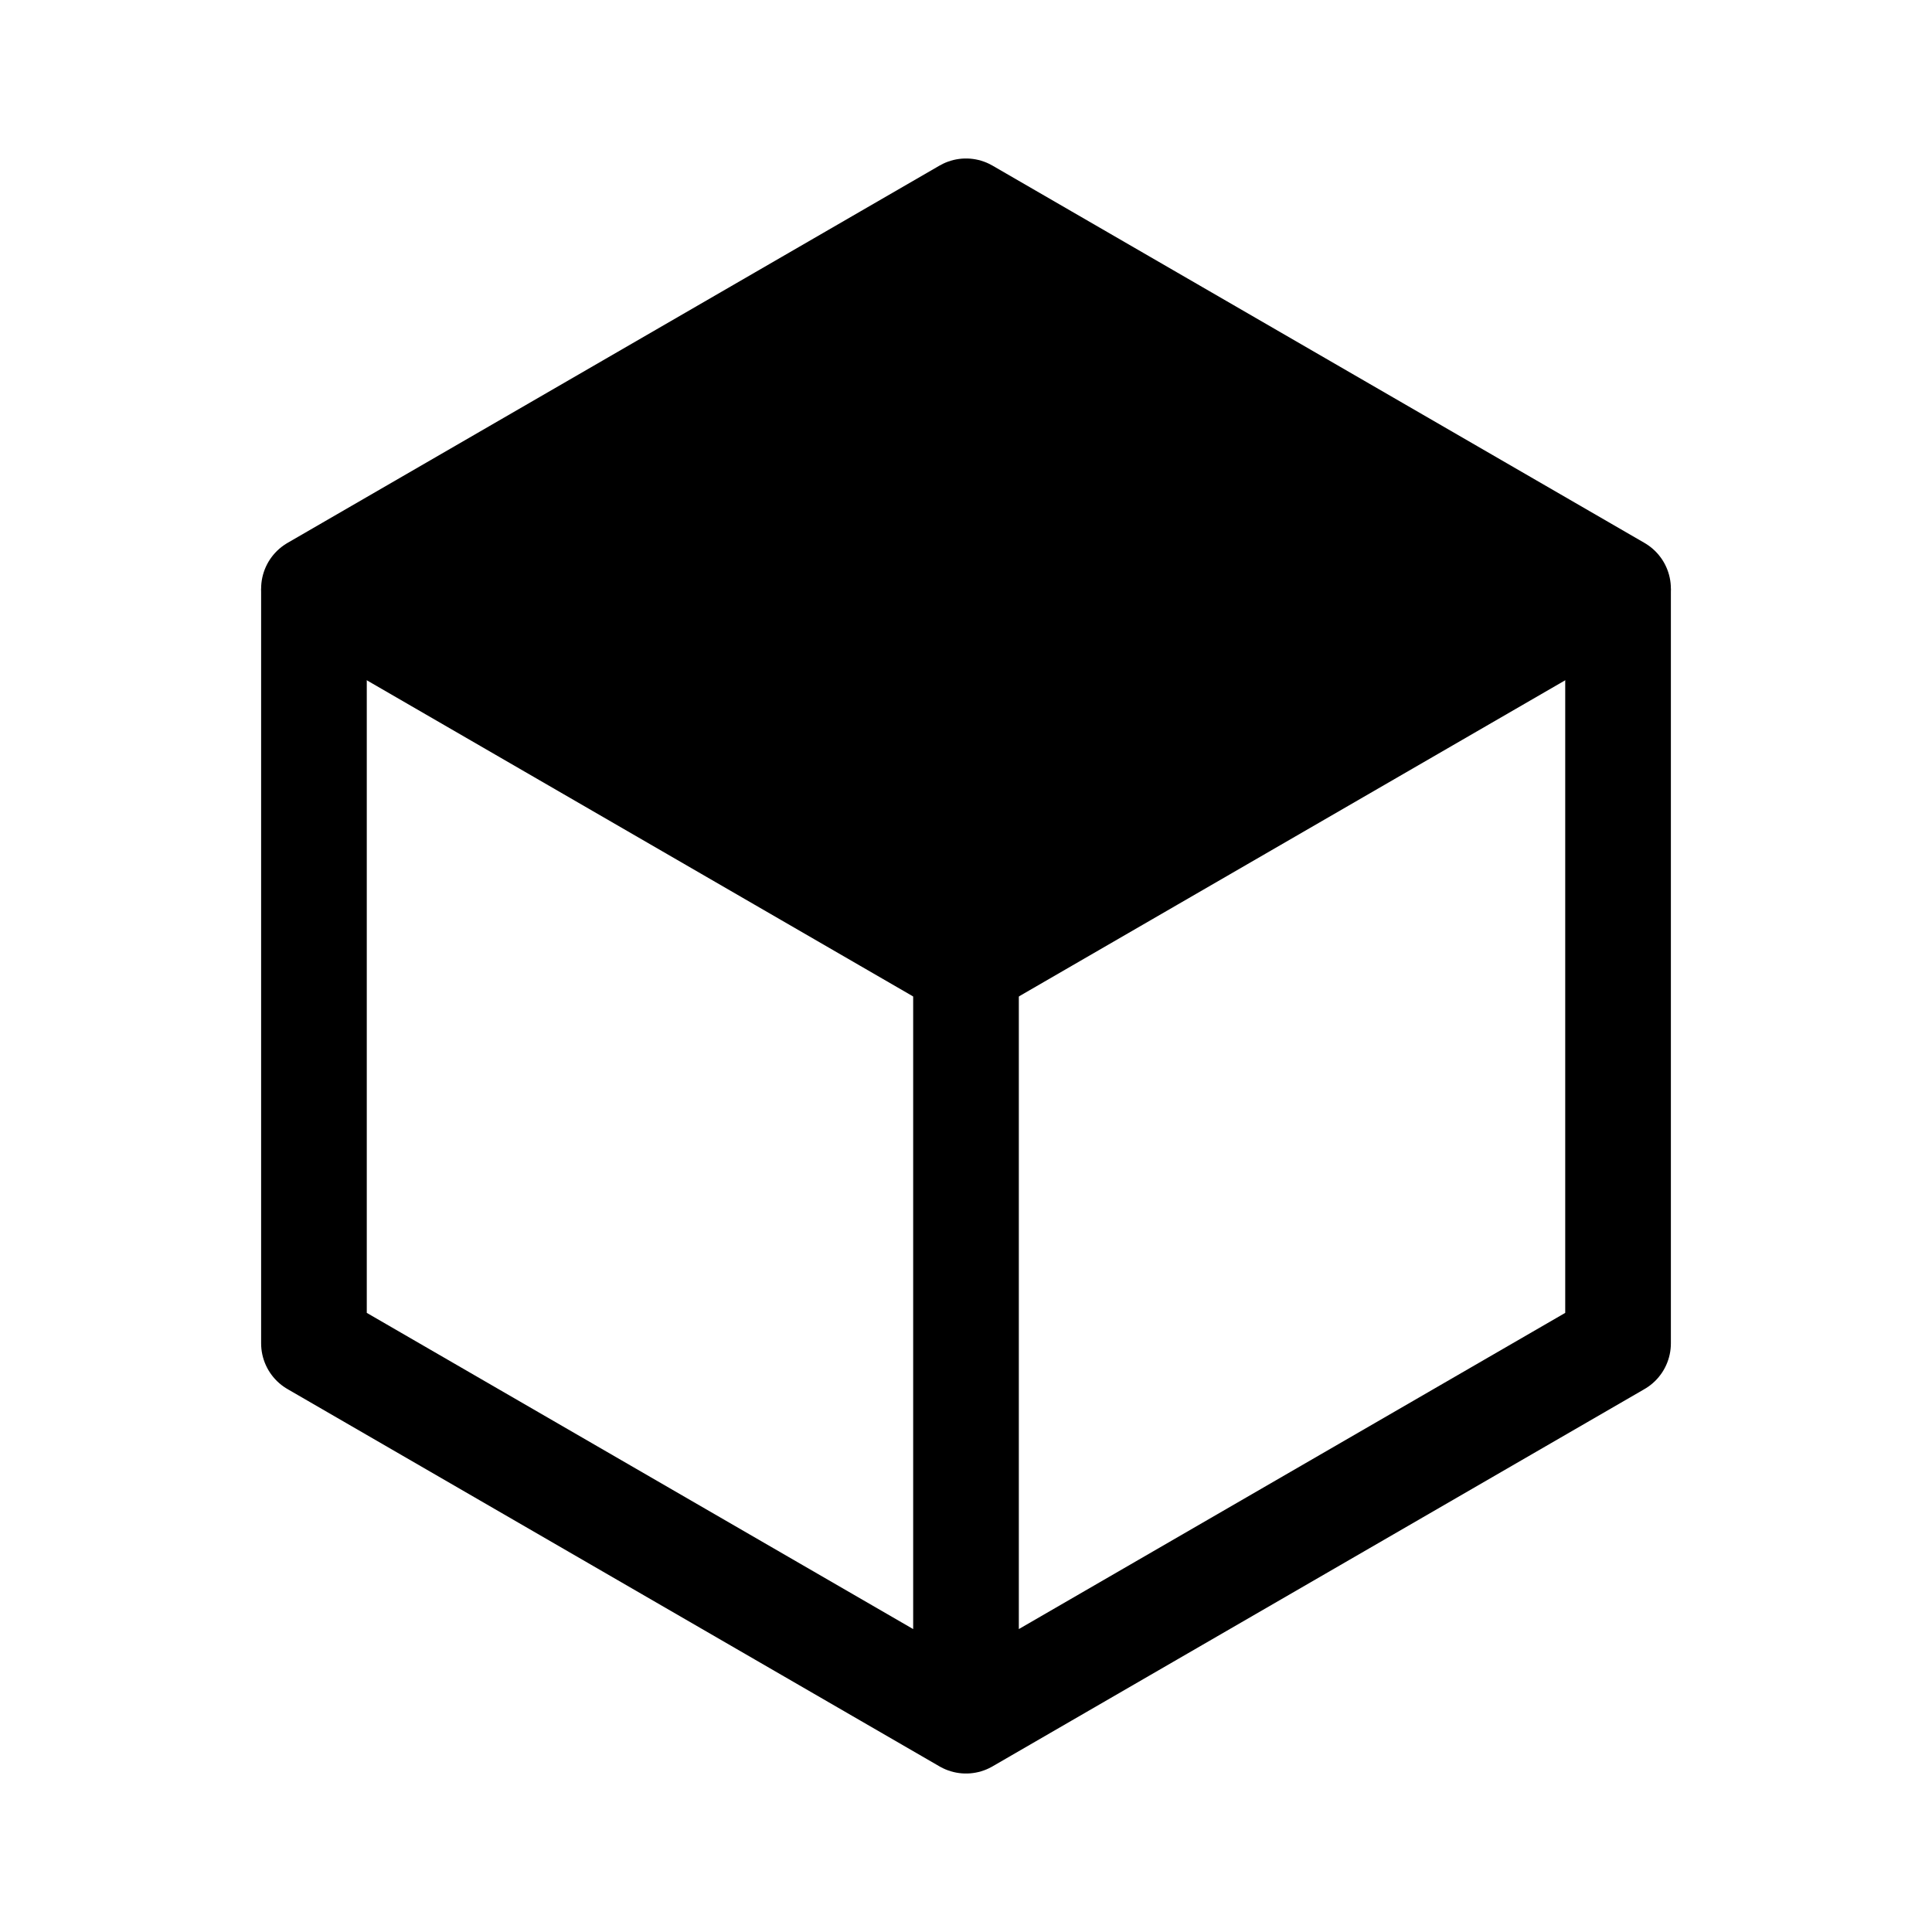
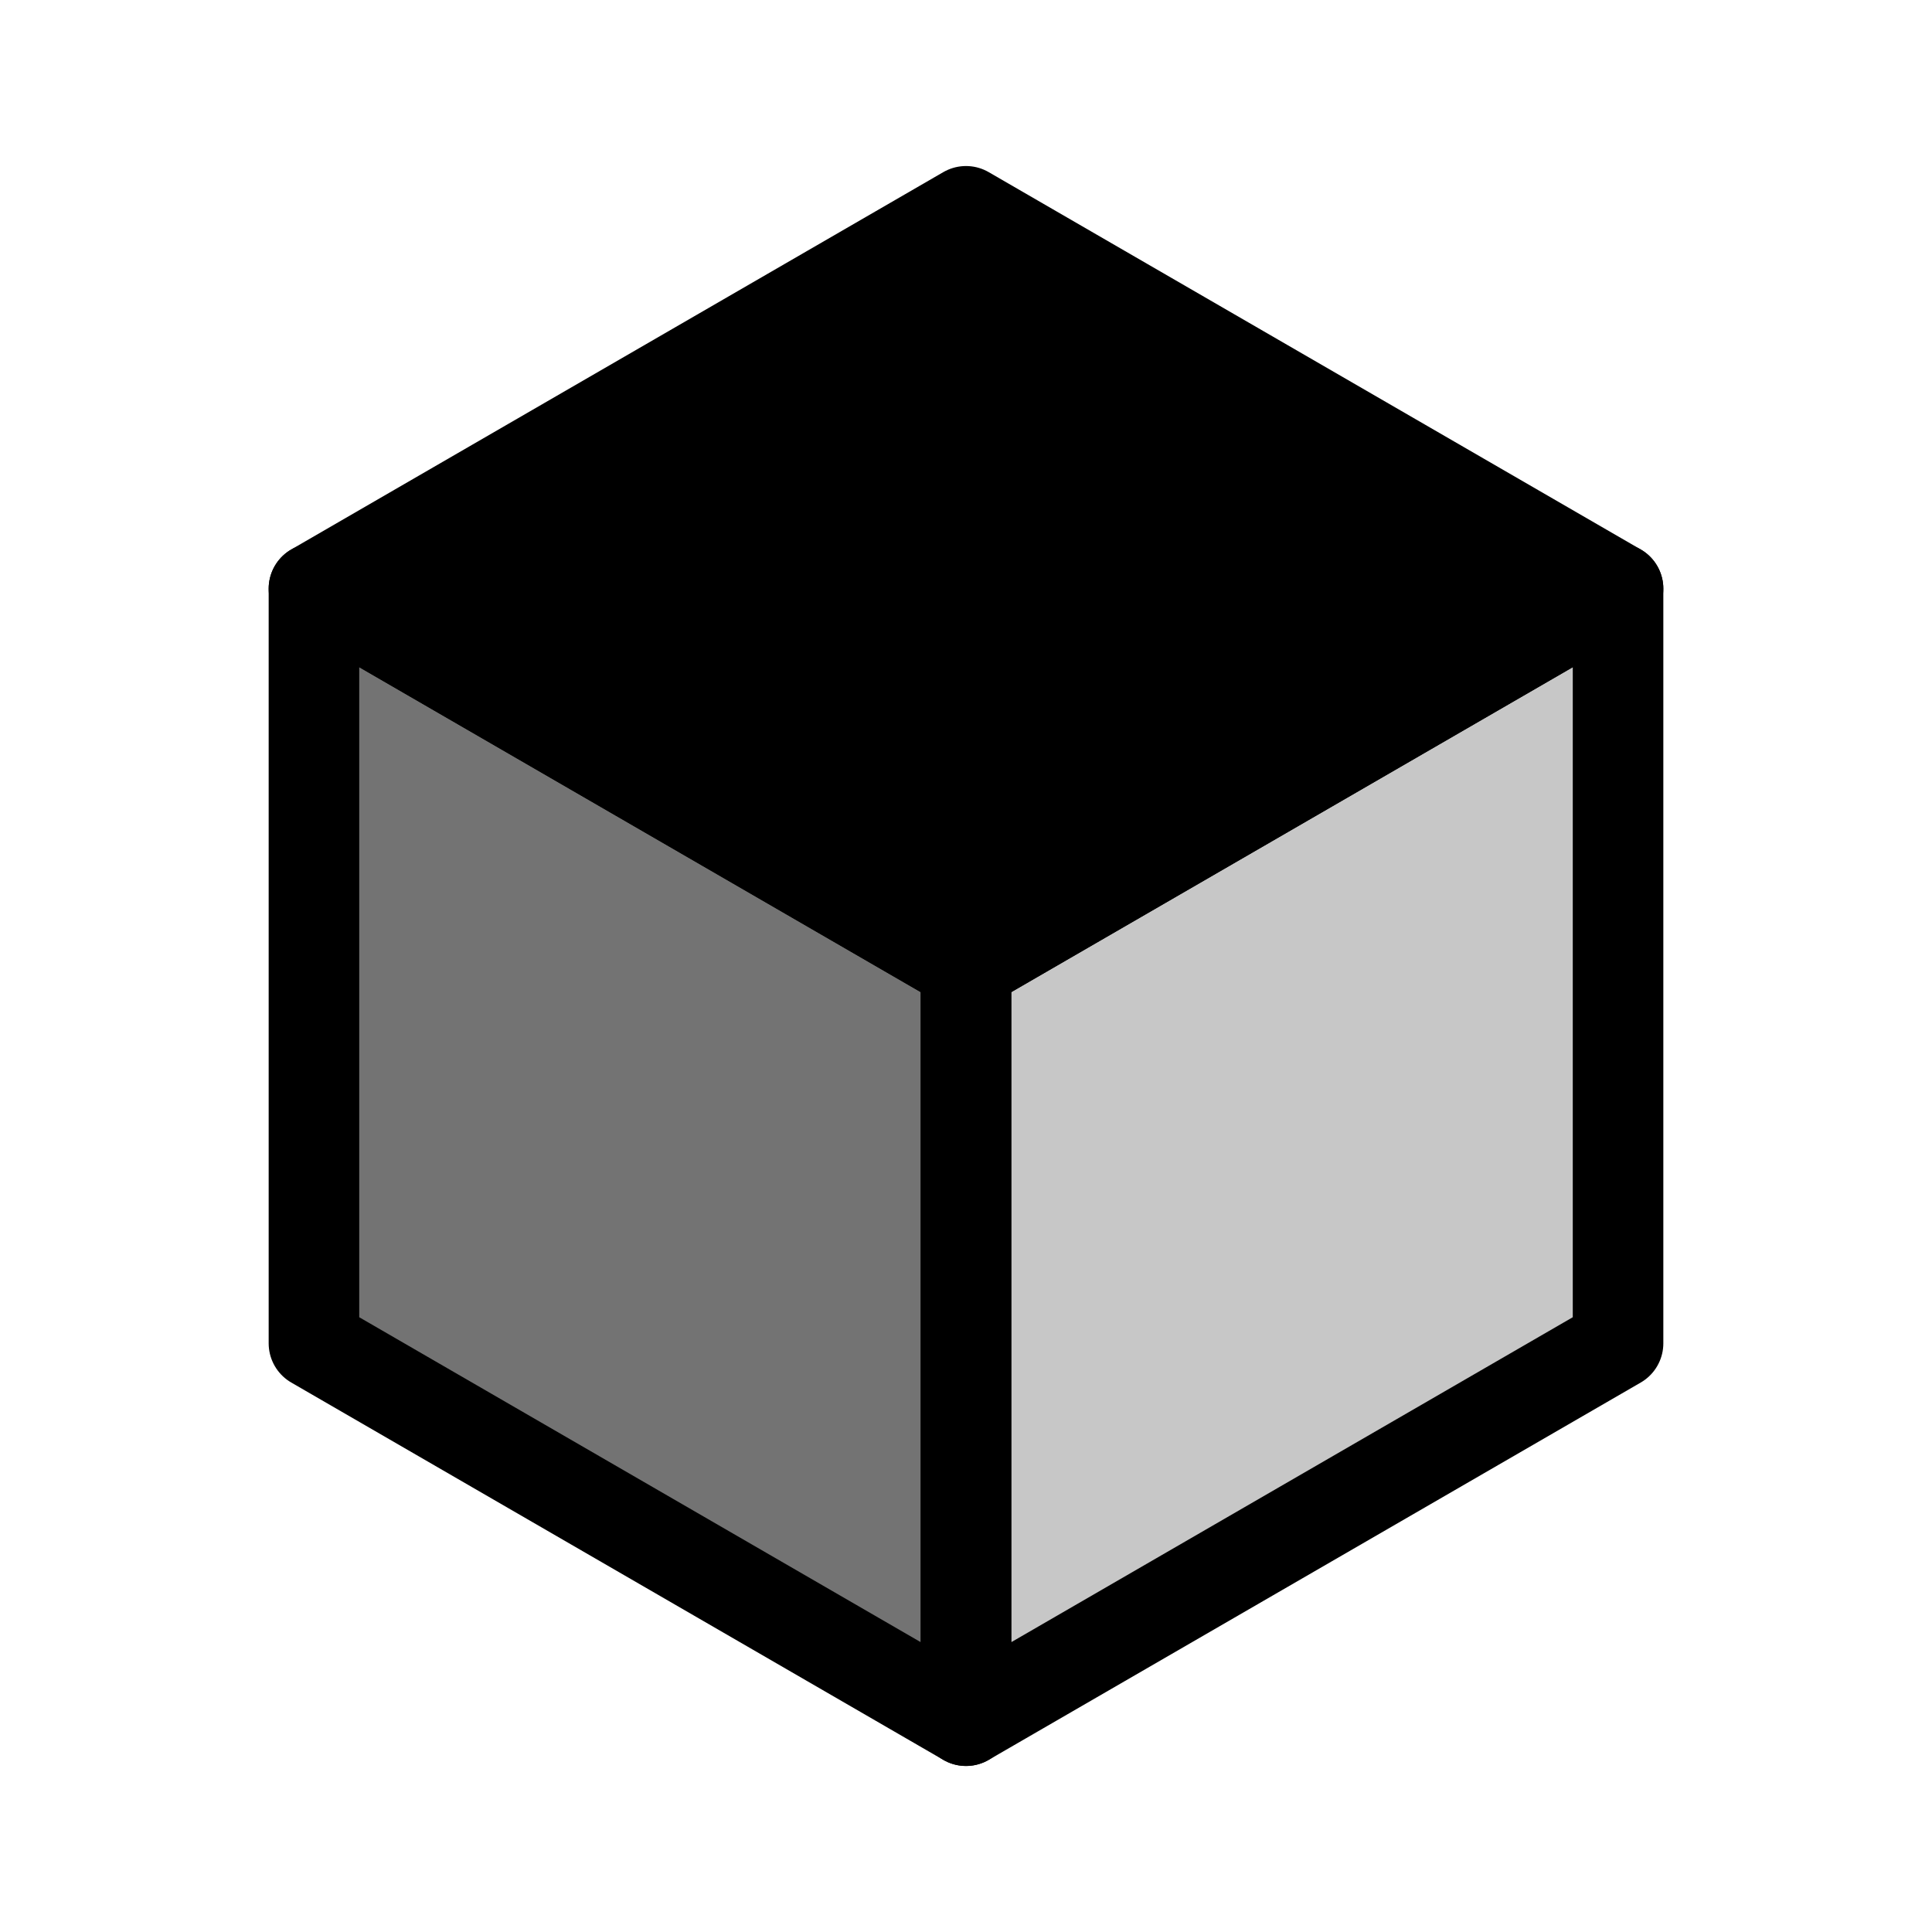
- <svg xmlns="http://www.w3.org/2000/svg" viewBox="0 0 32 32" fill="none" stroke="currentColor" stroke-width="1.75" stroke-linejoin="round">
-   <path d="M16 3.5 26.8 9.75 16 16 5.2 9.75z" fill="currentColor" />
-   <path d="M5.2 9.75v12.5L16 28.5l10.8-6.25V9.75M16 16v12.5" />
+ <svg xmlns="http://www.w3.org/2000/svg" viewBox="0 0 32 32" fill="currentColor" stroke="currentColor" stroke-width="1.5" stroke-linejoin="round">
+   <path d="M16 3.5 26.8 9.75 16 16 5.2 9.75z" />
+   <path d="M5.2 9.75 16 16v12.5L5.2 22.25z" fill-opacity=".55" />
+   <path d="M26.8 9.75 16 16v12.5l10.8-6.25z" fill-opacity=".22" />
</svg>
